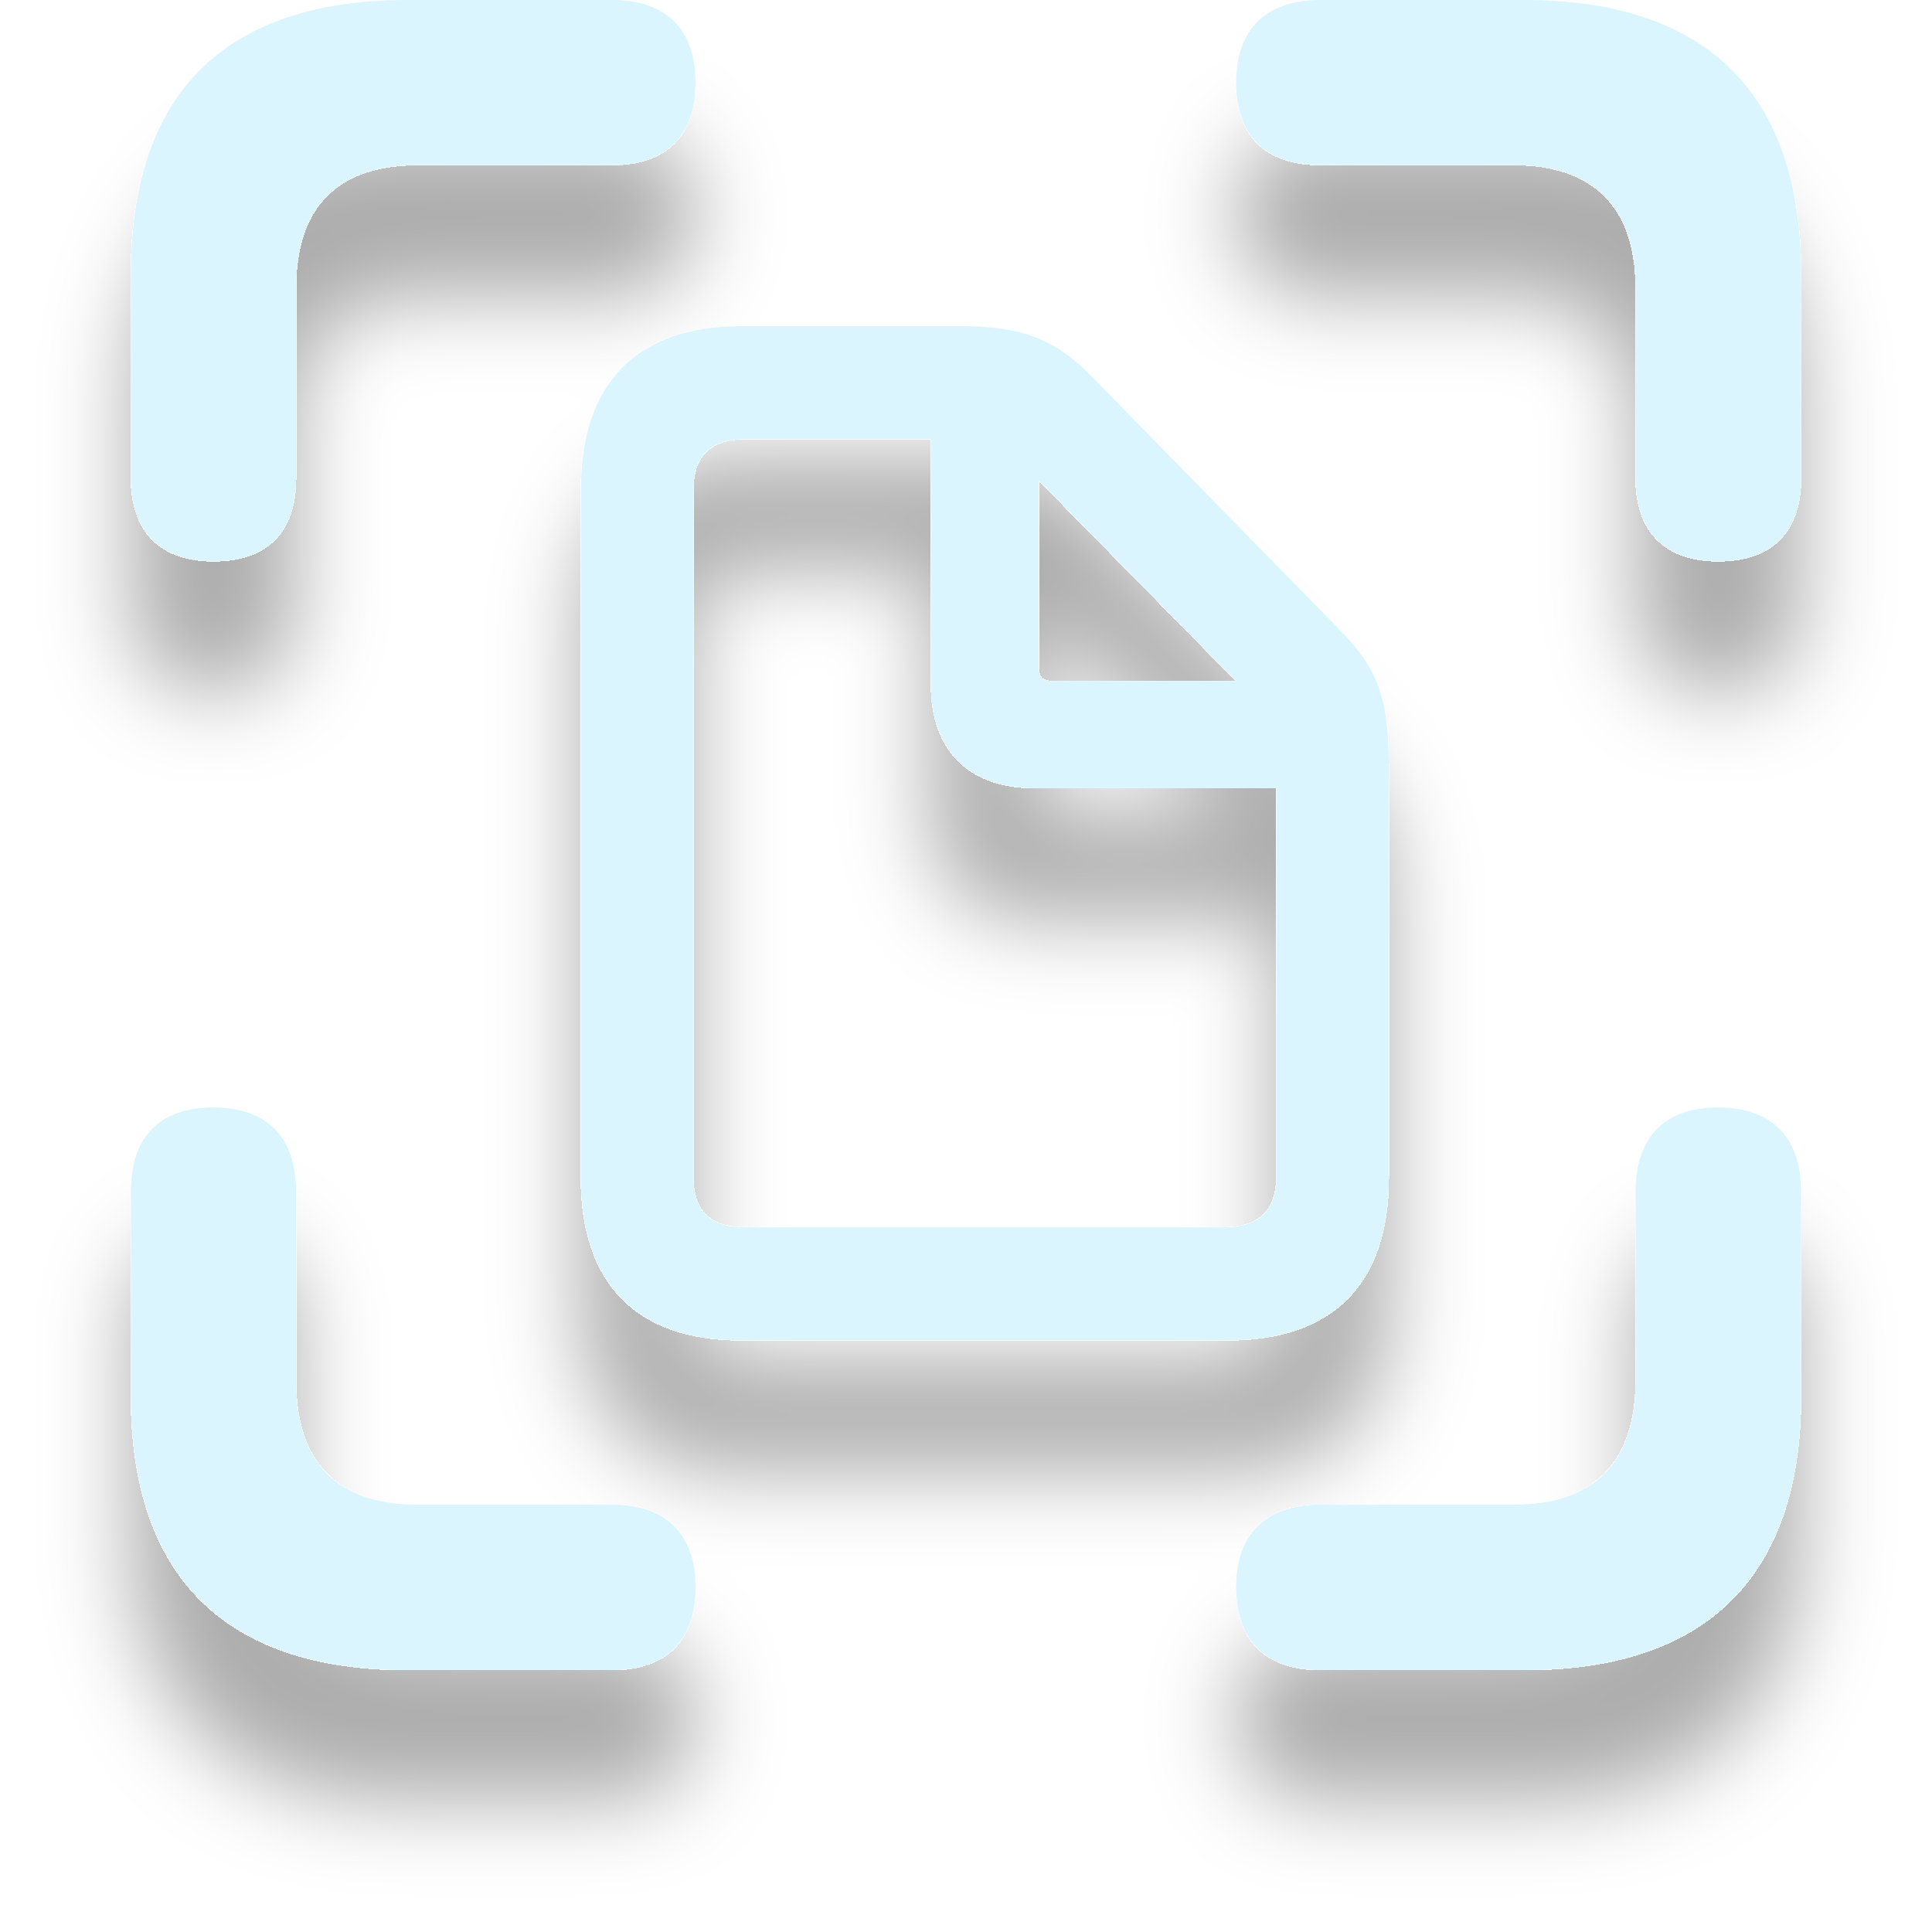
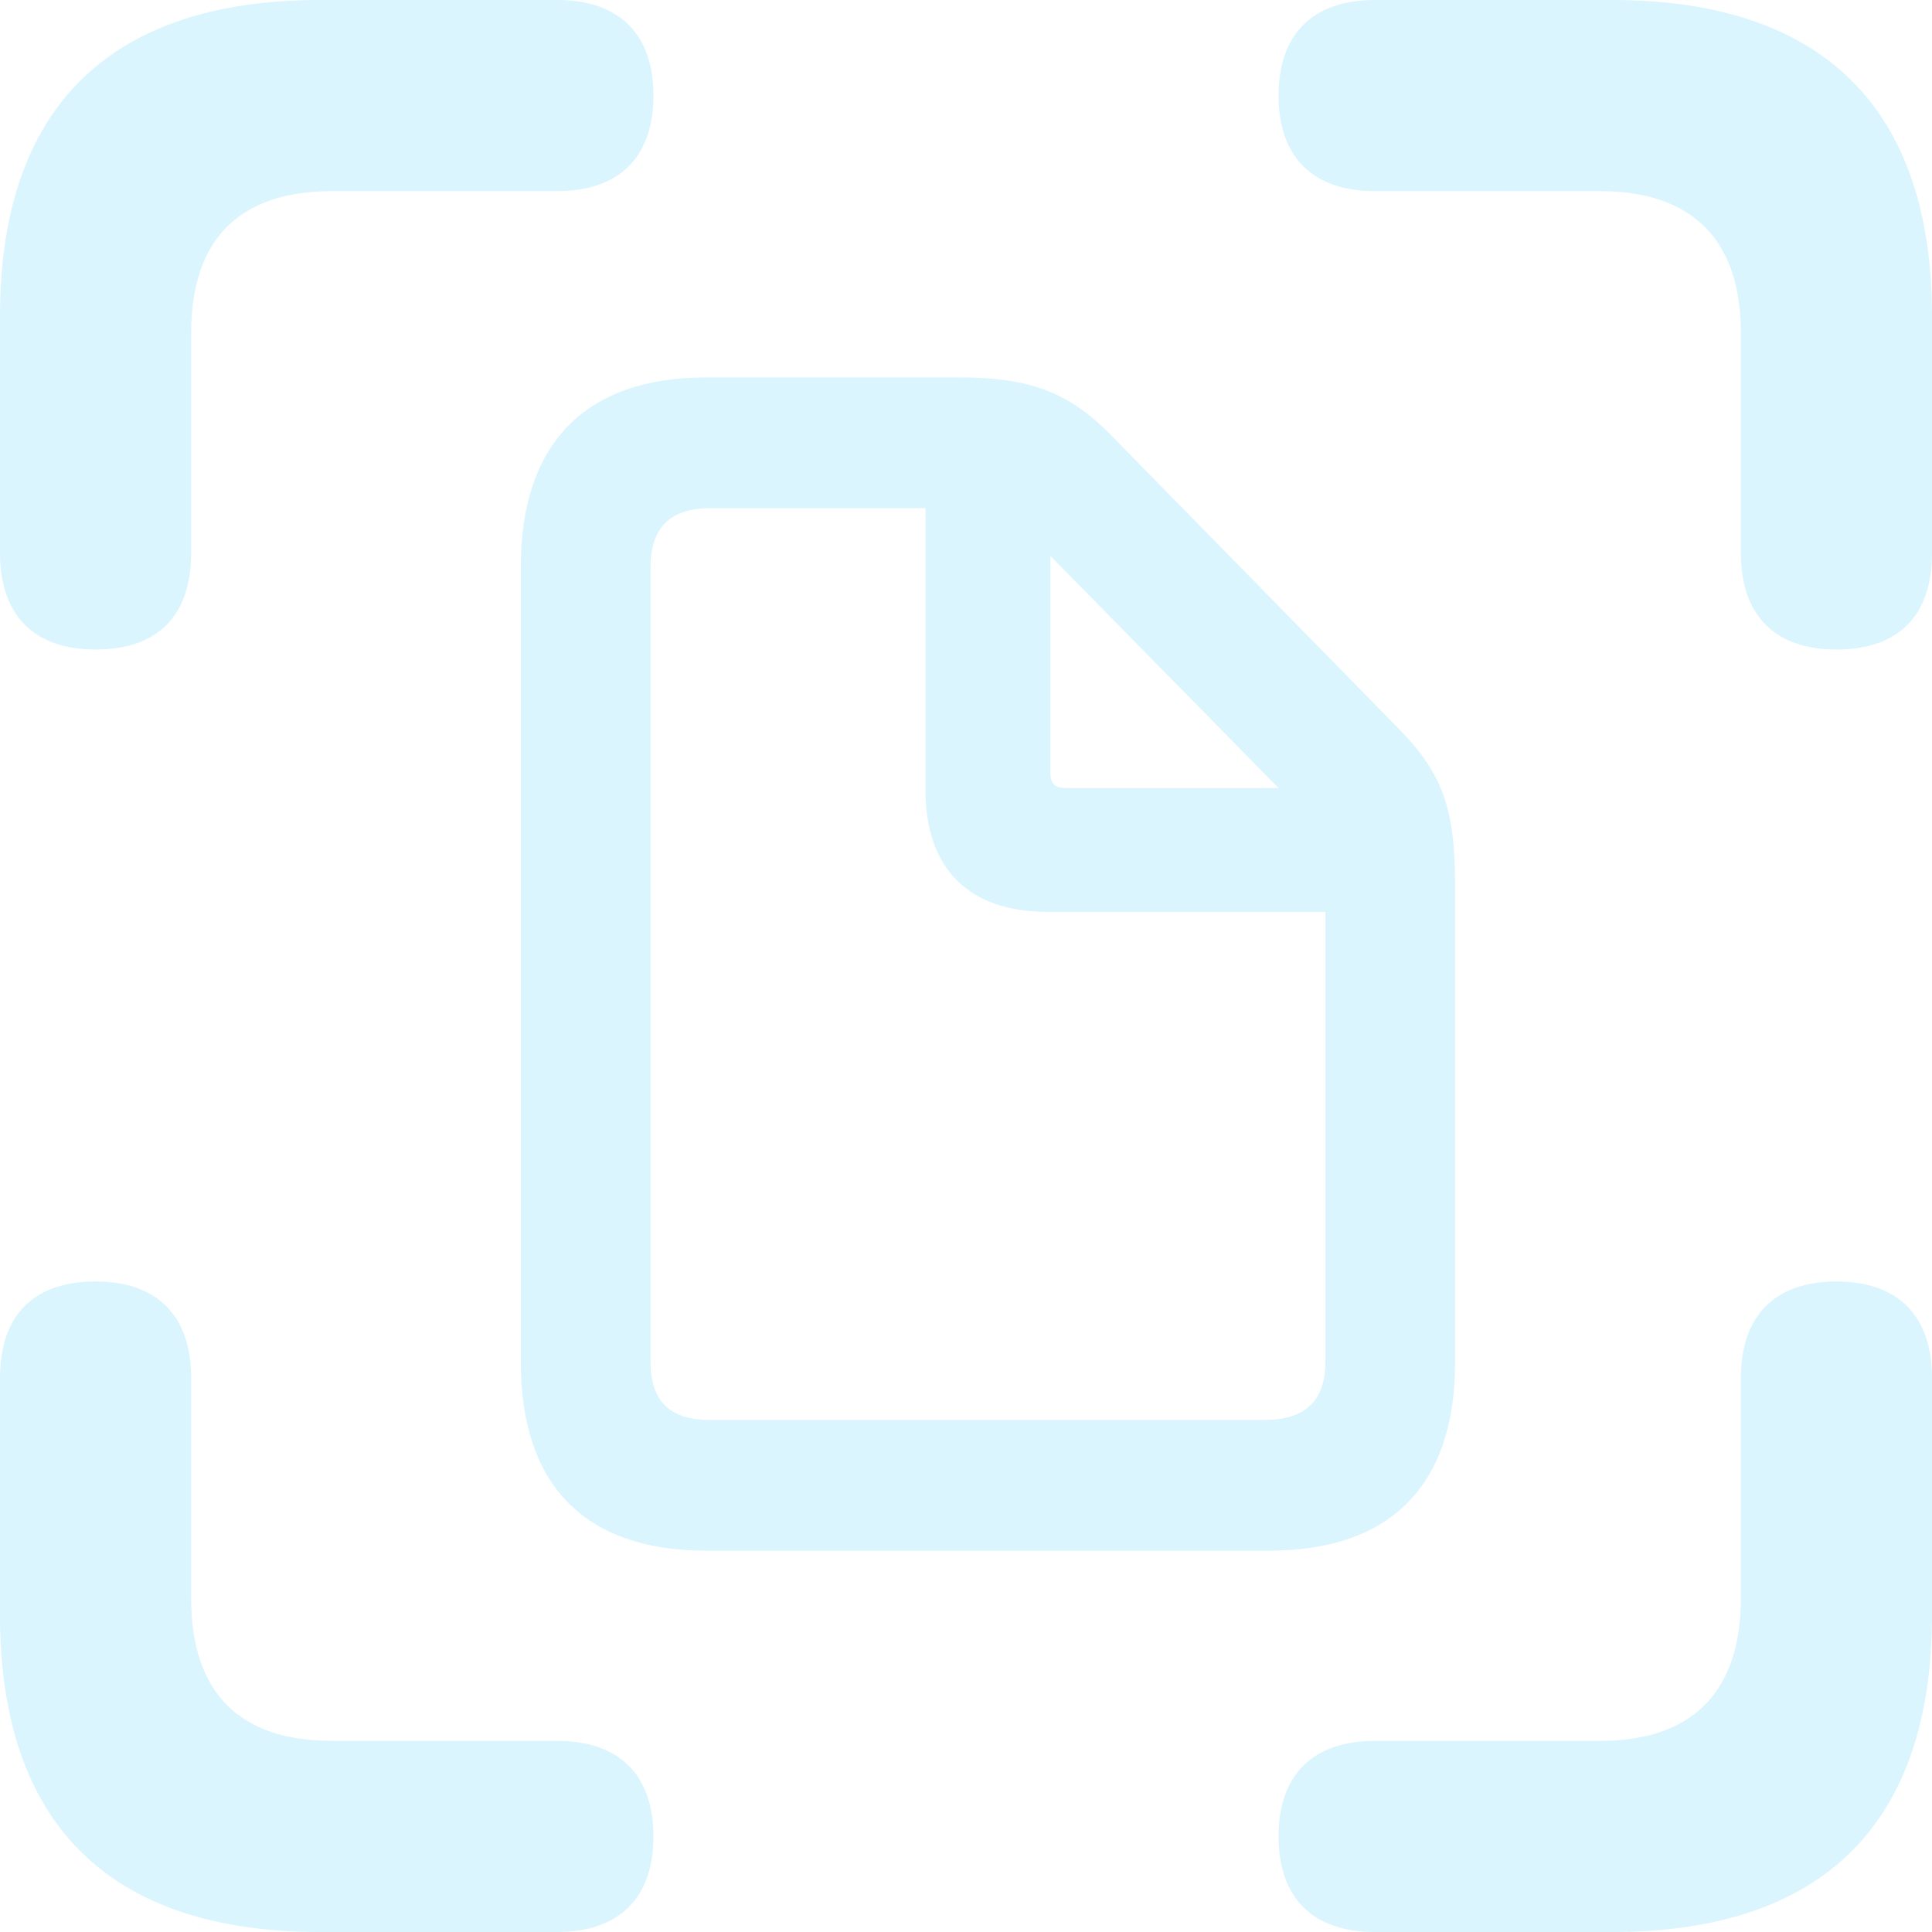
- <svg xmlns="http://www.w3.org/2000/svg" width="59" height="59" viewBox="0 0 59 59" fill="none">
-   <defs>
-     <filter id="filter_565_3407_dd" x="0" y="0" width="59" height="59" filterUnits="userSpaceOnUse" color-interpolation-filters="sRGB">
-       <feFlood flood-opacity="0" result="BackgroundImageFix" />
-       <feColorMatrix in="SourceAlpha" type="matrix" values="0 0 0 0 0 0 0 0 0 0 0 0 0 0 0 0 0 0 127 0" result="hardAlpha" />
-       <feOffset dx="0" dy="4" />
-       <feGaussianBlur stdDeviation="1.333" />
-       <feComposite in2="hardAlpha" operator="out" k2="-1" k3="1" />
-       <feColorMatrix type="matrix" values="0 0 0 0 0 0 0 0 0 0 0 0 0 0 0 0 0 0 0.325 0" />
-       <feBlend mode="normal" in2="BackgroundImageFix" result="effect_dropShadow_1" />
-       <feBlend mode="normal" in="SourceGraphic" in2="effect_dropShadow_1" result="shape" />
-     </filter>
-   </defs>
-   <g filter="url(#filter_565_3407_dd)">
-     <path id="doc.viewfinder" d="M6.52 17.14C8.17 17.14 9.04 16.24 9.04 14.59L9.04 8.77C9.04 6.28 10.35 5.04 12.75 5.04L18.7 5.04C20.34 5.04 21.24 4.14 21.24 2.52C21.24 0.9 20.34 0 18.7 0L12.44 0C6.88 0 4 2.85 4 8.34L4 14.59C4 16.24 4.9 17.14 6.52 17.14ZM52.47 17.14C54.12 17.14 55 16.24 55 14.59L55 8.34C55 2.85 52.11 0 46.55 0L40.329 0C38.65 0 37.75 0.9 37.75 2.52C37.75 4.14 38.65 5.04 40.329 5.04L46.24 5.04C48.61 5.04 49.95 6.28 49.95 8.77L49.95 14.59C49.95 16.24 50.85 17.14 52.47 17.14ZM22.63 40.93L37.49 40.93C40.71 40.93 42.41 39.2 42.41 35.96L42.41 23.4C42.41 21.36 42.1 20.44 40.91 19.23L33.32 11.48C32.21 10.34 31.16 9.96 29.33 9.96L22.63 9.96C19.44 9.96 17.74 11.71 17.74 14.95L17.74 35.96C17.74 39.2 19.44 40.93 22.63 40.93ZM22.74 37.48C21.66 37.48 21.17 36.96 21.17 35.93L21.17 14.98C21.17 13.95 21.66 13.41 22.76 13.41L28.43 13.41L28.43 20.87C28.43 22.93 29.58 24.07 31.64 24.07L38.98 24.07L38.98 35.93C38.98 36.96 38.47 37.48 37.36 37.48L22.74 37.48ZM32.13 20.8C31.85 20.8 31.72 20.69 31.72 20.38L31.72 14.67L37.75 20.8L32.13 20.8ZM12.44 51L18.7 51C20.34 51 21.24 50.09 21.24 48.47C21.24 46.85 20.34 45.95 18.7 45.95L12.75 45.95C10.35 45.95 9.04 44.71 9.04 42.19L9.04 36.37C9.04 34.72 8.14 33.82 6.52 33.82C4.87 33.82 4 34.72 4 36.37L4 42.63C4 48.14 6.88 51 12.44 51ZM40.329 51L46.55 51C52.11 51 55 48.14 55 42.63L55 36.37C55 34.72 54.09 33.82 52.47 33.82C50.82 33.82 49.95 34.75 49.95 36.37L49.95 42.19C49.95 44.71 48.61 45.95 46.24 45.95L40.329 45.95C38.65 45.95 37.75 46.85 37.75 48.47C37.75 50.09 38.65 51 40.329 51Z" fill="#DAF5FE" fill-opacity="1" fill-rule="nonzero" />
-   </g>
+ <svg xmlns="http://www.w3.org/2000/svg" width="51" height="51" viewBox="0 0 51 51" fill="none">
+   <path d="M2.523 17.146C4.171 17.146 5.046 16.245 5.046 14.597V8.779C5.046 6.282 6.359 5.046 8.753 5.046H14.7C16.348 5.046 17.249 4.145 17.249 2.523C17.249 0.901 16.348 0 14.7 0H8.444C2.883 0 0 2.858 0 8.341V14.597C0 16.245 0.901 17.146 2.523 17.146ZM48.477 17.146C50.125 17.146 51 16.245 51 14.597V8.341C51 2.858 48.117 0 42.556 0H36.3C34.652 0 33.751 0.901 33.751 2.523C33.751 4.145 34.652 5.046 36.3 5.046H42.247C44.615 5.046 45.954 6.282 45.954 8.779V14.597C45.954 16.245 46.855 17.146 48.477 17.146ZM18.639 40.934H33.494C36.712 40.934 38.411 39.209 38.411 35.965V23.402C38.411 21.368 38.102 20.441 36.918 19.231L29.323 11.482C28.216 10.349 27.16 9.963 25.333 9.963H18.639C15.447 9.963 13.748 11.714 13.748 14.958V35.965C13.748 39.209 15.447 40.934 18.639 40.934ZM18.742 37.484C17.661 37.484 17.172 36.969 17.172 35.939V14.983C17.172 13.954 17.661 13.413 18.768 13.413H24.432V20.879C24.432 22.938 25.59 24.071 27.65 24.071H34.987V35.939C34.987 36.969 34.472 37.484 33.365 37.484H18.742ZM28.139 20.802C27.856 20.802 27.727 20.699 27.727 20.39V14.674L33.751 20.802H28.139ZM8.444 51H14.7C16.348 51 17.249 50.099 17.249 48.477C17.249 46.855 16.348 45.954 14.7 45.954H8.753C6.359 45.954 5.046 44.718 5.046 42.195V36.377C5.046 34.729 4.145 33.828 2.523 33.828C0.875 33.828 0 34.729 0 36.377V42.633C0 48.142 2.883 51 8.444 51ZM36.3 51H42.556C48.117 51 51 48.142 51 42.633V36.377C51 34.729 50.099 33.828 48.477 33.828C46.829 33.828 45.954 34.755 45.954 36.377V42.195C45.954 44.718 44.615 45.954 42.247 45.954H36.3C34.652 45.954 33.751 46.855 33.751 48.477C33.751 50.099 34.652 51 36.3 51Z" fill="#DAF5FE" />
</svg>
